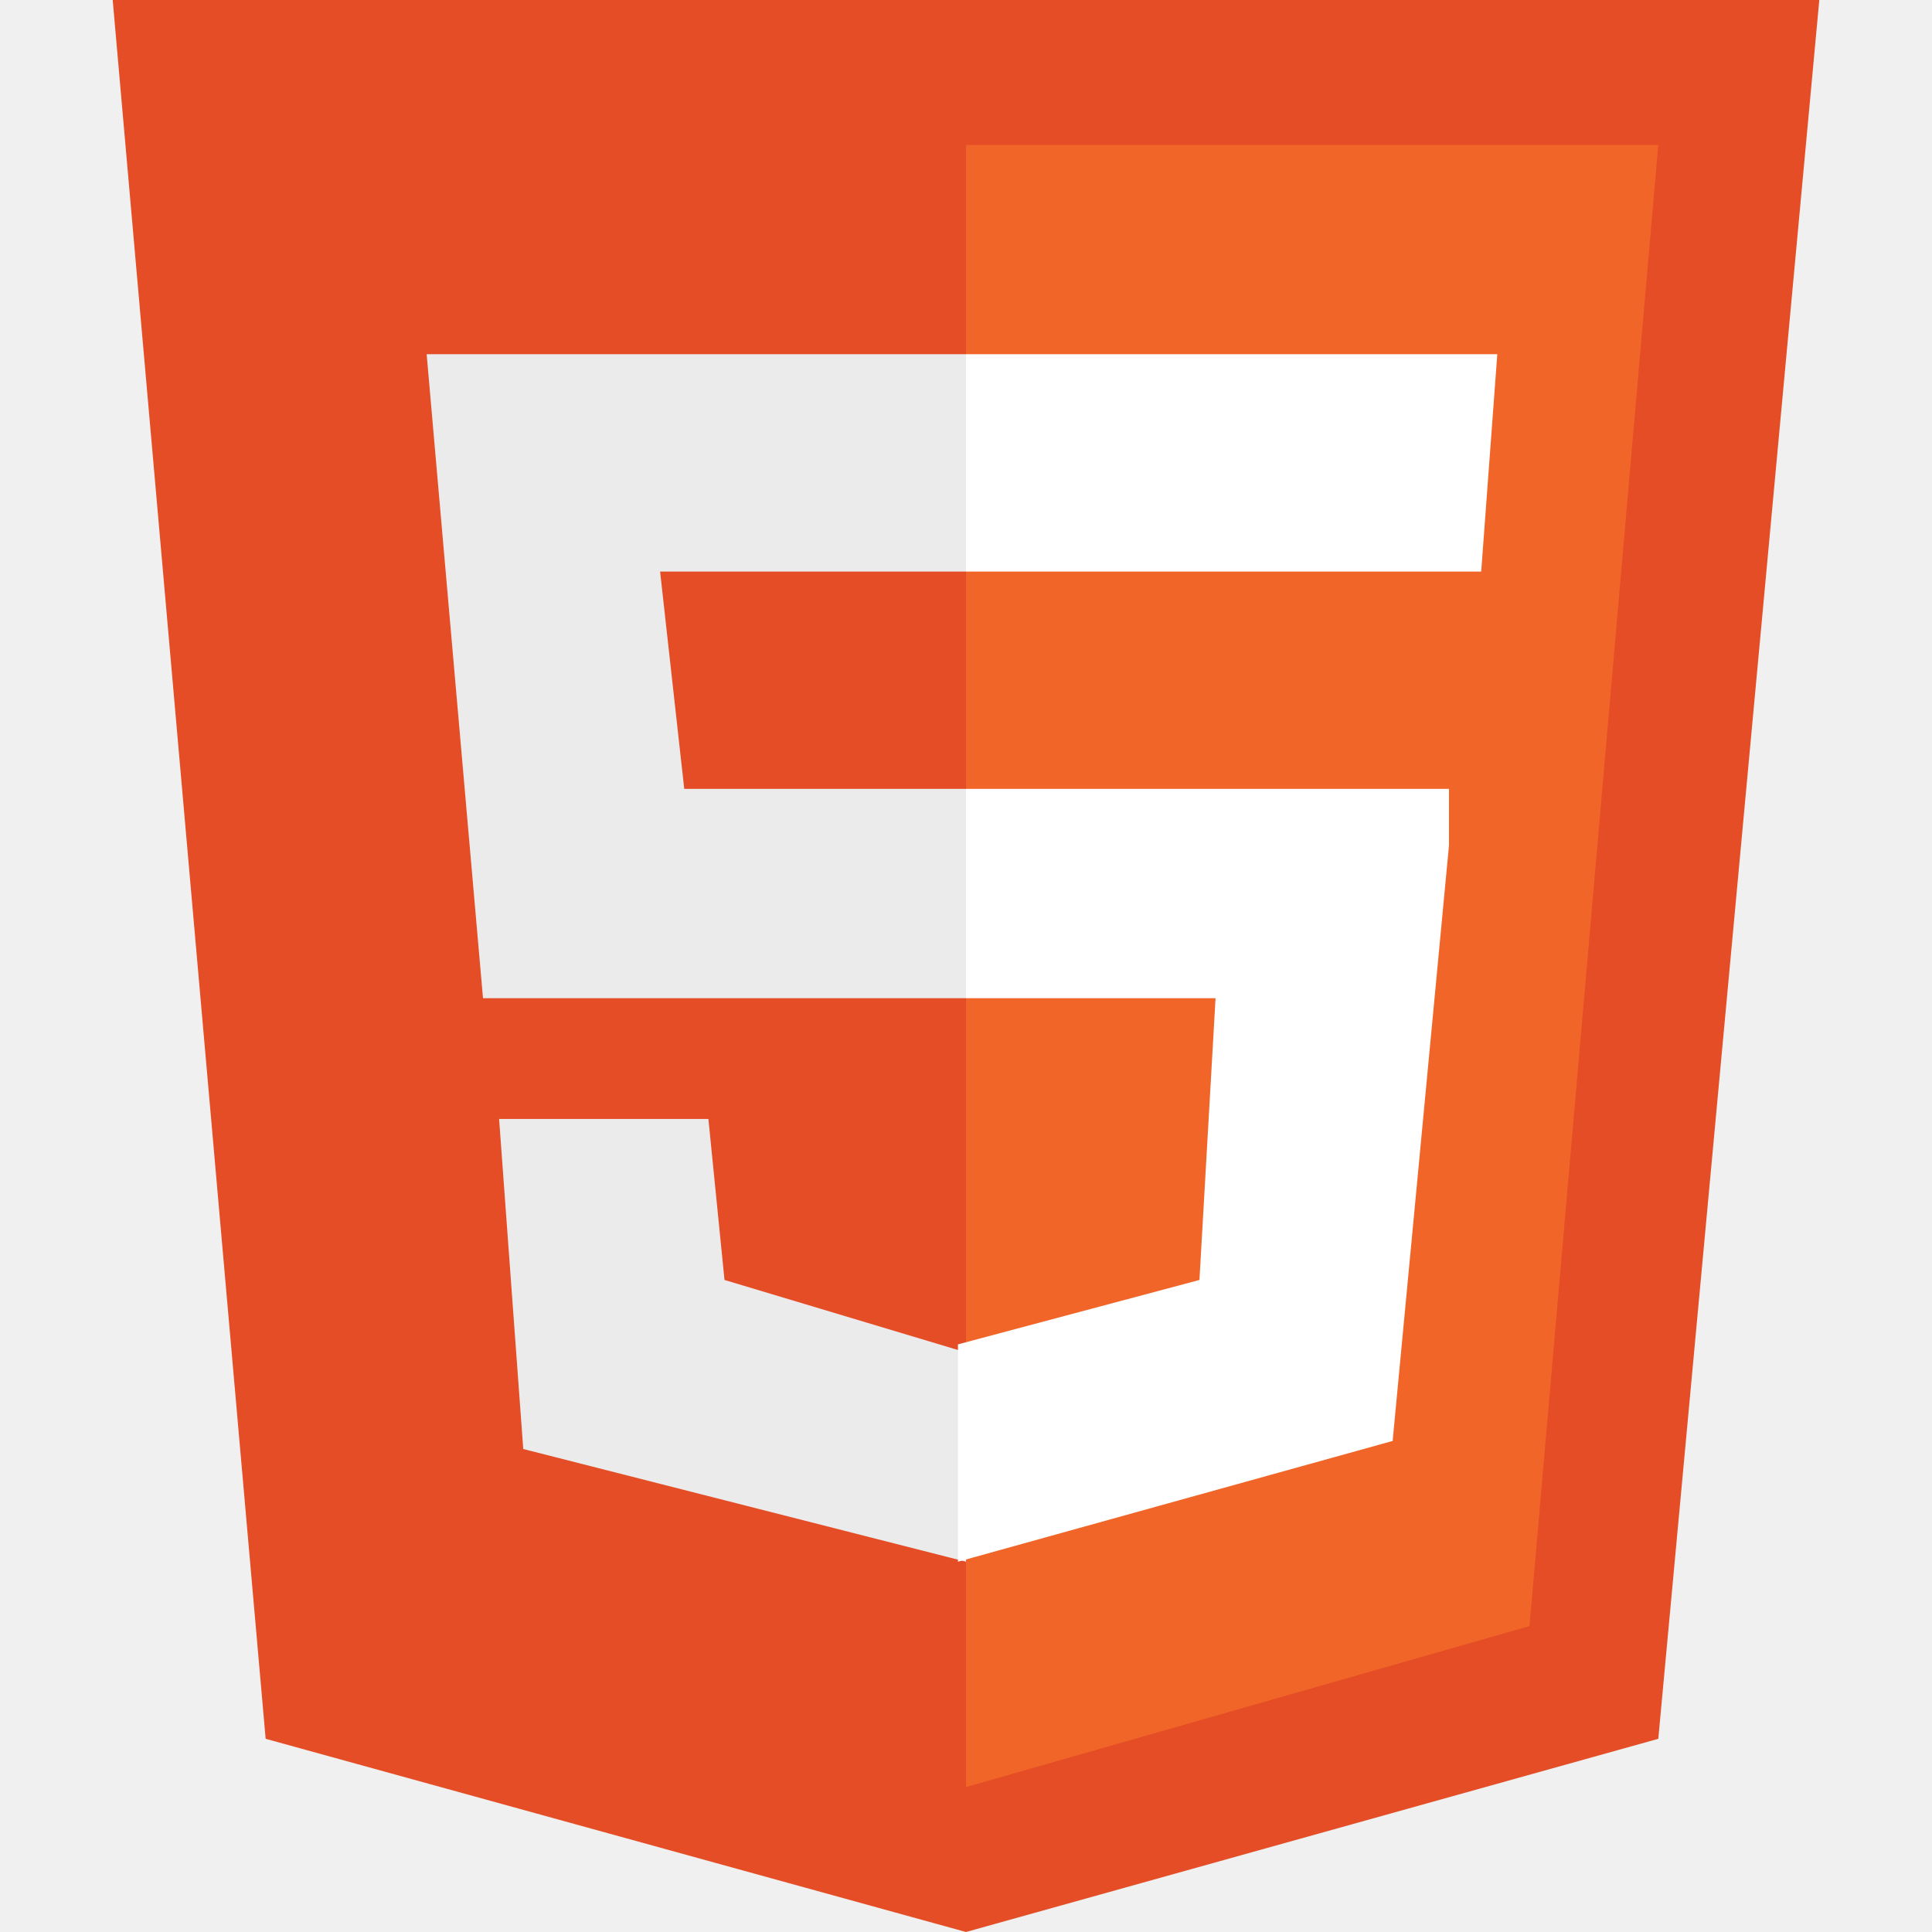
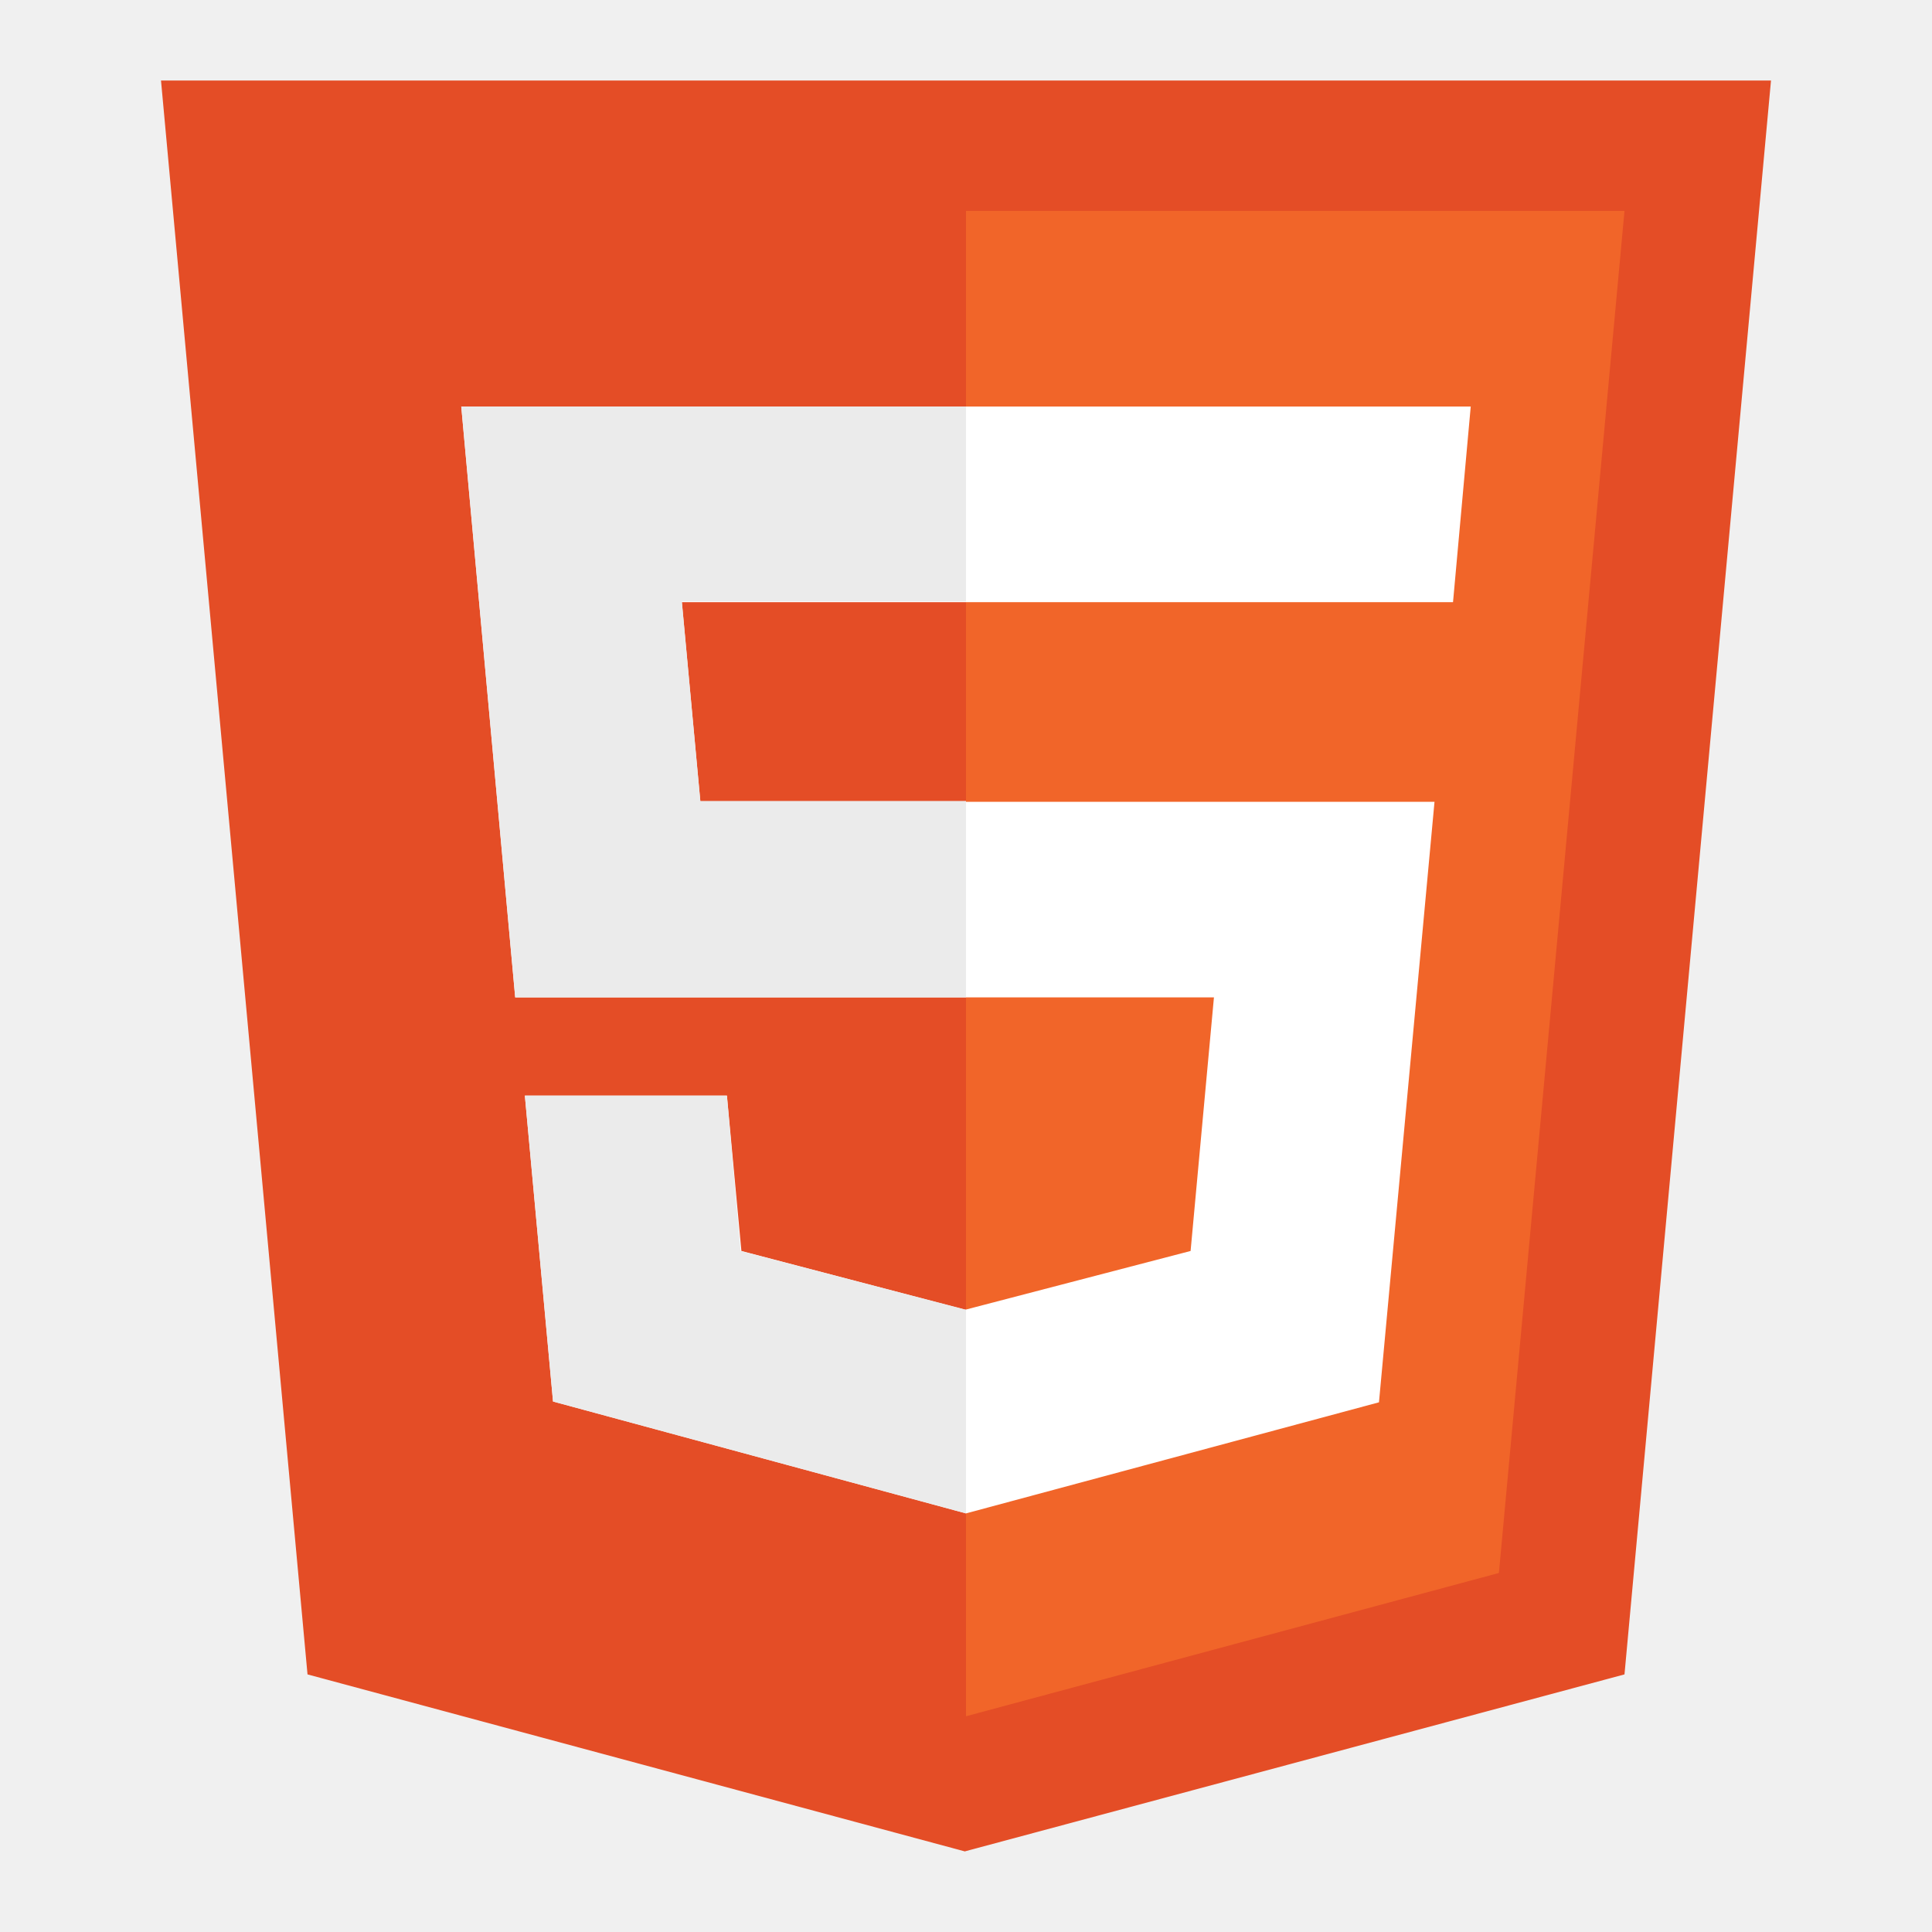
<svg xmlns="http://www.w3.org/2000/svg" fill="none" viewBox="0 0 24 24">
-   <path fill="#E44D26" fill-rule="evenodd" d="M3.3 21.6 1.4 0h21.2l-2 21.6L12 24l-8.7-2.4Z" clip-rule="evenodd" />
-   <path fill="#F16529" fill-rule="evenodd" d="m12 22.2 7-2 1.6-18.4H12v20.4Z" clip-rule="evenodd" />
-   <path fill="#EBEBEB" d="M8.5 9.8H12v2.6H6l-.7-8H12v2.7H8.2l.3 2.7Zm3.5 6.9v2.7L6.5 18l-.3-4.1h2.6l.2 2 3 .9Z" />
-   <path fill="#fff" d="M12 4.4h6.6l-.2 2.7H12V4.4Zm0 8V9.8h6v.7l-.7 7.4-5.4 1.5v-2.7l3-.8.2-3.5H12Z" />
+   <g clip-path="url(#a)">
+     <path fill="#E44D26" d="m11.99 23-8.17-2.2L2 1h20l-1.82 19.8-8.2 2.2Z" />
+     <path fill="#F16529" d="m18.62 19.54 1.56-16.92H12v18.7l6.62-1.78Z" />
+     <path fill="#fff" d="M12 7.48h6.05l.22-2.43H5.73l.67 7.34h8.68l-.29 3.15-2.8.73-2.78-.73-.18-1.93H6.52l.35 3.8L12 18.8l5.13-1.38.69-7.46H8.7l-.23-2.48H12Z" />
+     <path fill="#EBEBEB" d="m12 16.27-2.8-.73-.17-1.93H6.52l.35 3.8L12 18.8v-2.53Zm0-3.87V9.95H8.7l-.23-2.48H12V5.05H5.73l.67 7.34H12Z" />
+   </g>
+   <defs>
+     <clipPath id="a">
+       <path fill="#fff" d="M2 1h20v22H2z" />
+     </clipPath>
+   </defs>
</svg>
